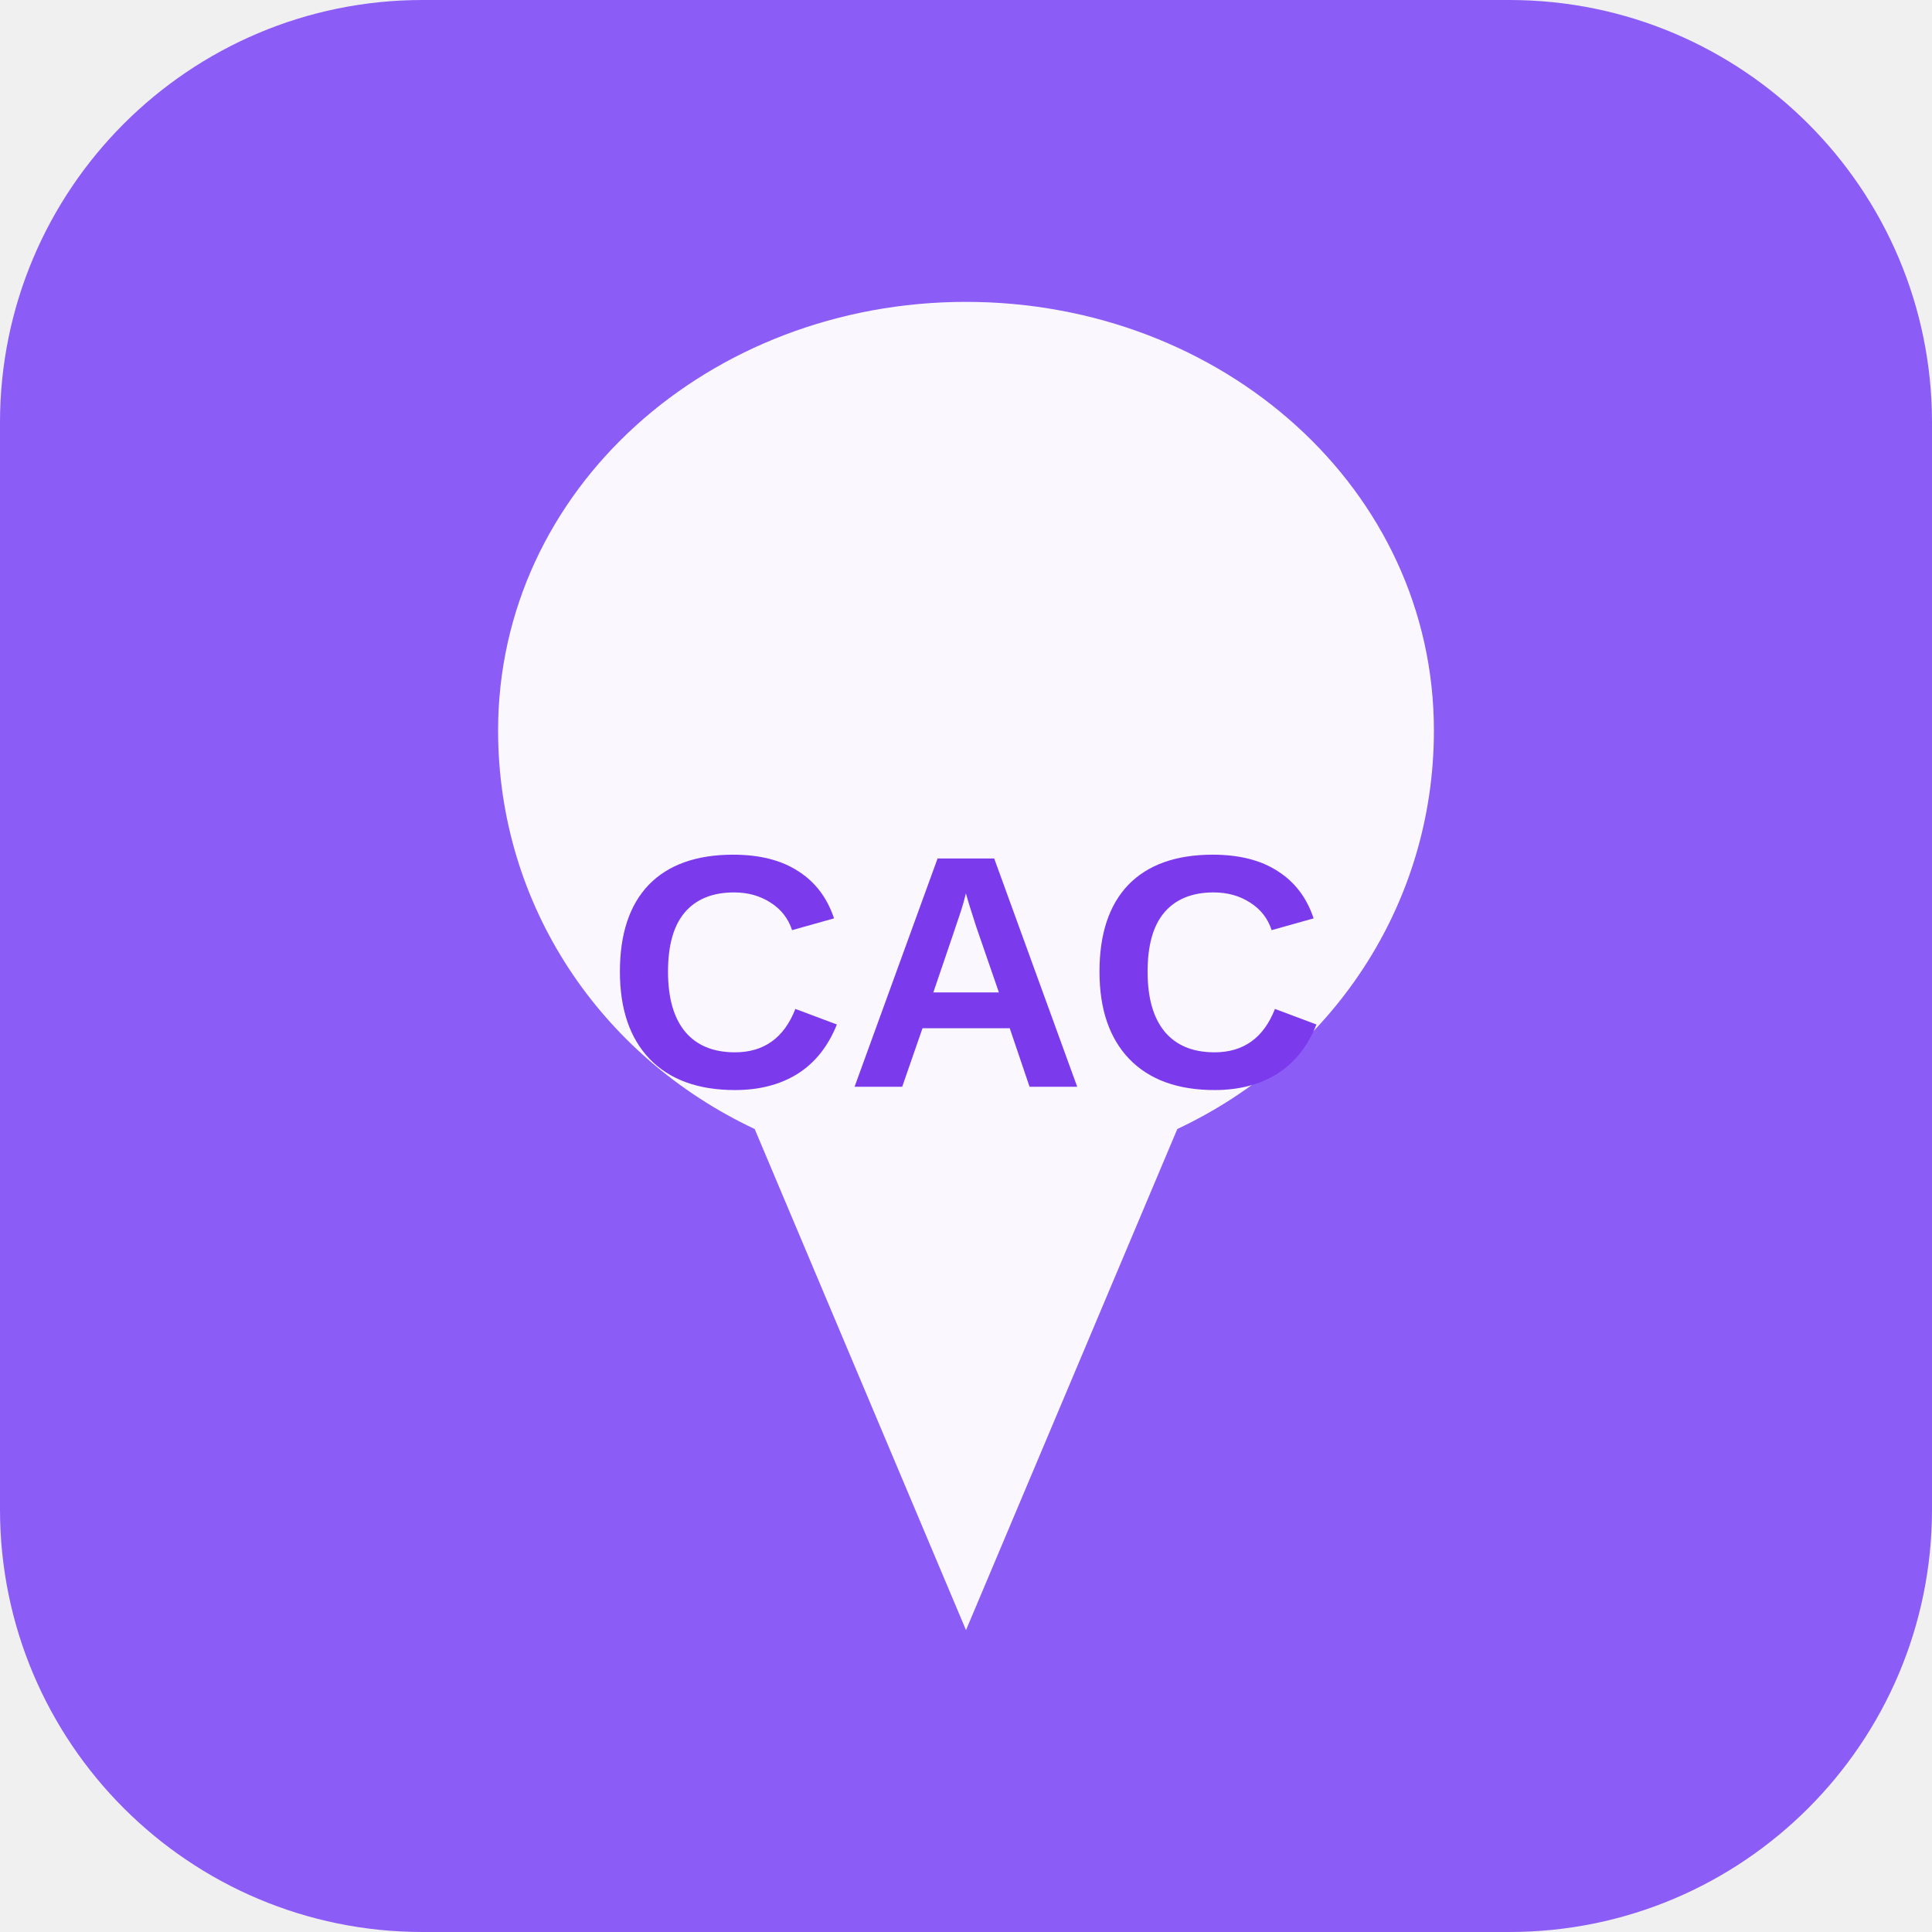
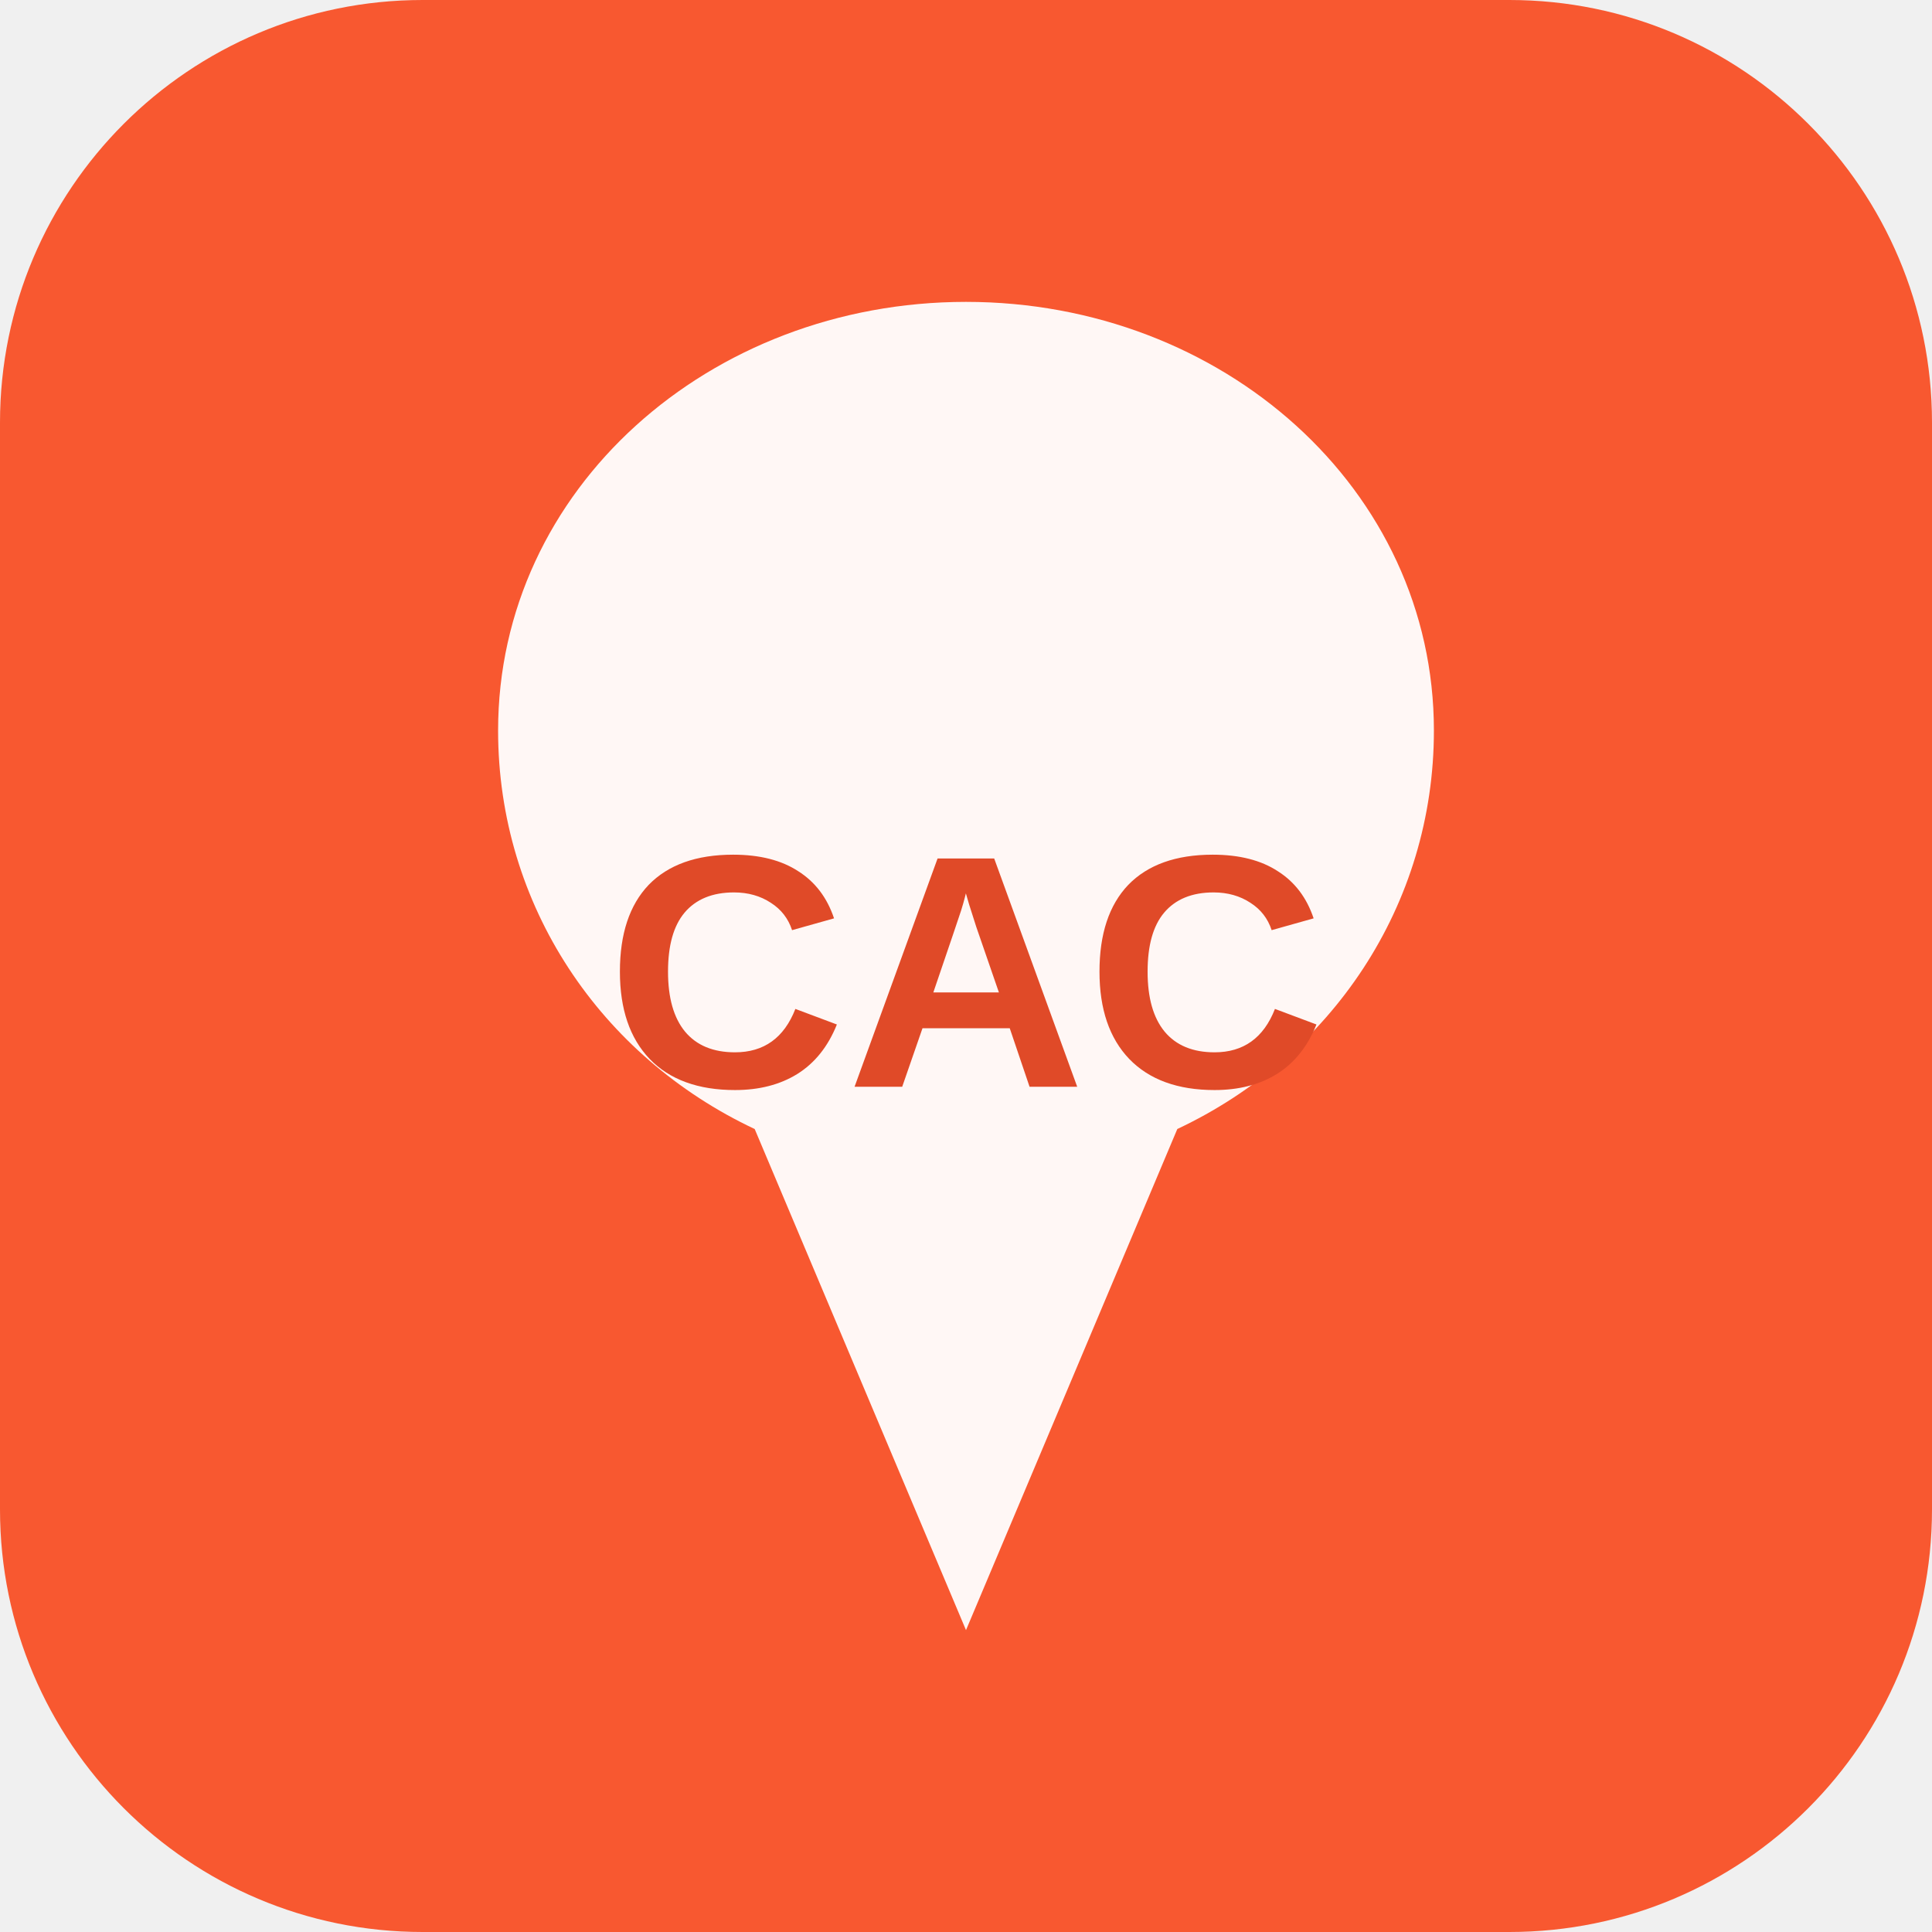
<svg xmlns="http://www.w3.org/2000/svg" viewBox="0 0 64 64" role="img" aria-label="CAC Nigeria">
-   <rect width="64" height="64" rx="14" fill="#8B5CF6" />
+   <rect width="64" height="64" rx="14" fill="#F85830" />
  <path d="M32 10c-8.5 0-15.5 6.2-15.5 14.2 0 5.8 3.4 10.8 8.5 13.2L32 54l7-16.6c5.1-2.4 8.5-7.4 8.5-13.2C47.5 16.2 40.5 10 32 10z" fill="#fff" opacity=".95" />
-   <text x="32" y="36" text-anchor="middle" font-family="Arial,sans-serif" font-size="11" font-weight="700" fill="#7C3AED">CAC</text>
+   <text x="32" y="36" text-anchor="middle" font-family="Arial,sans-serif" font-size="11" font-weight="700" fill="#E04A28">CAC</text>
</svg>
